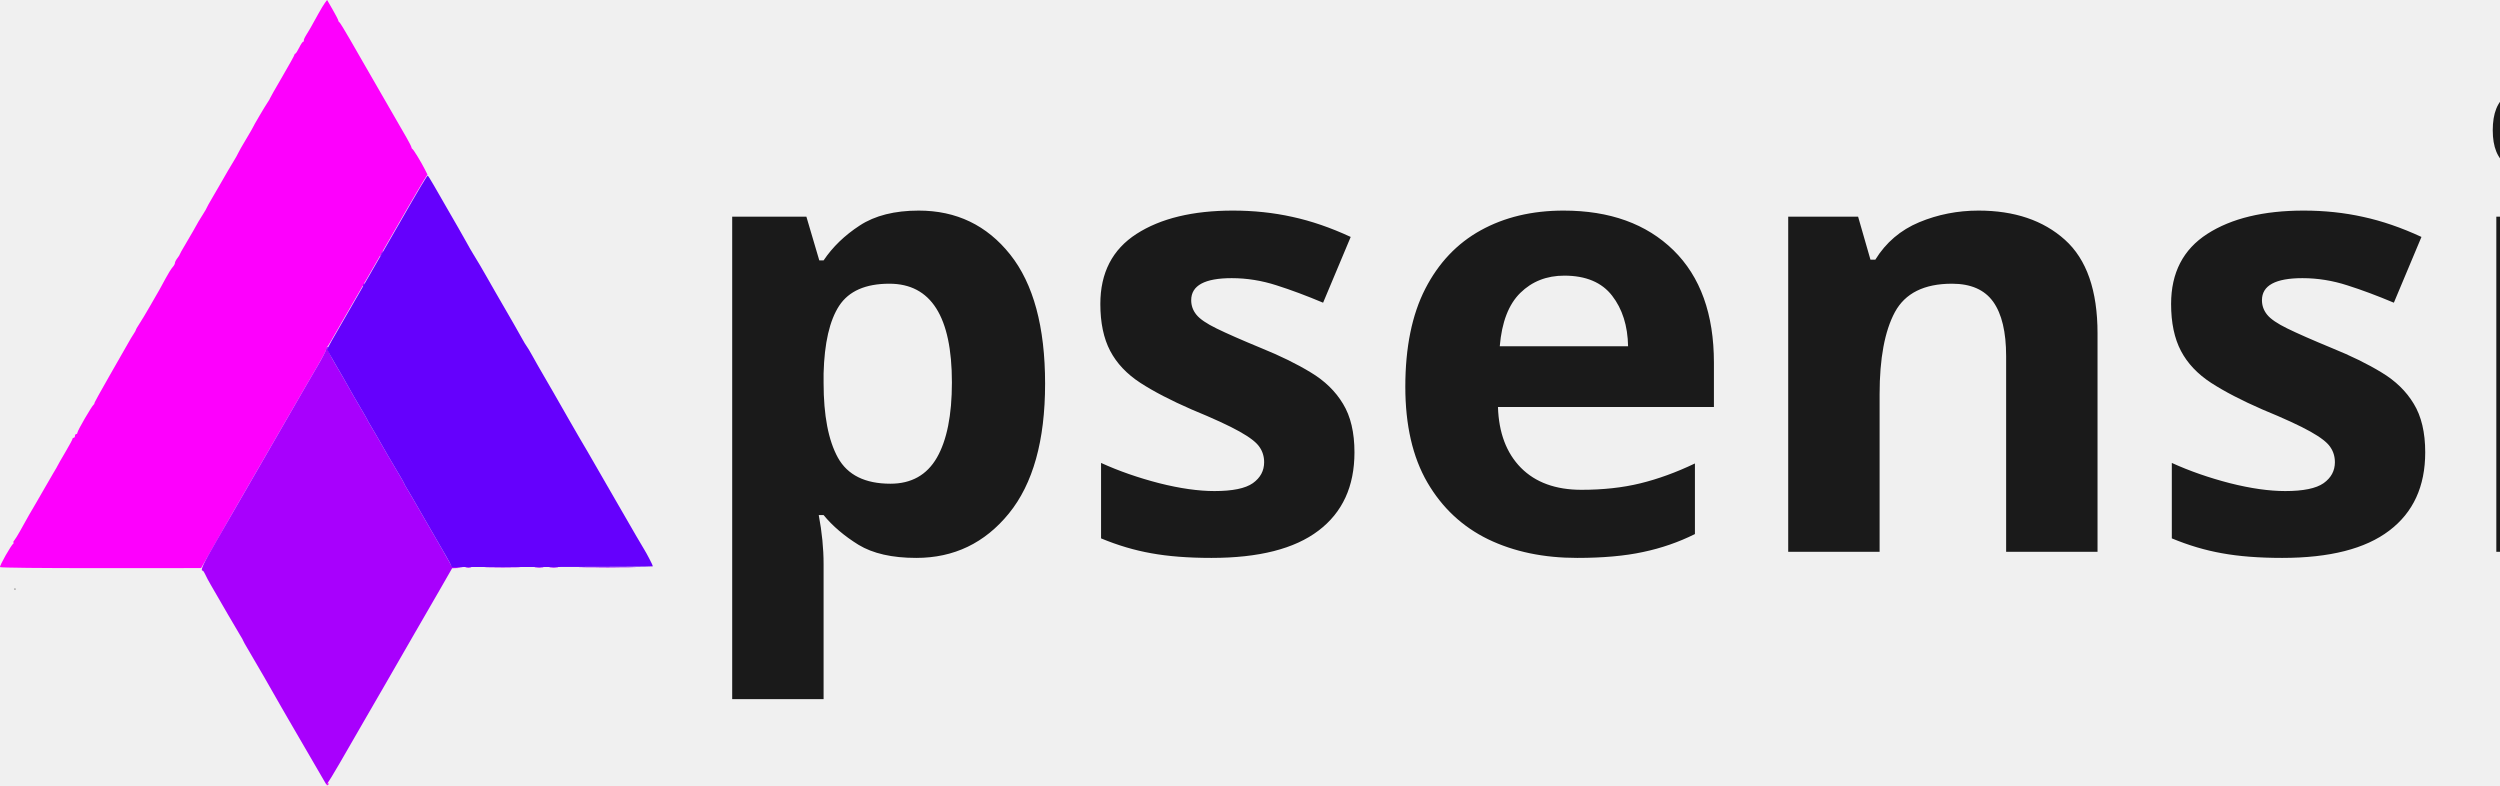
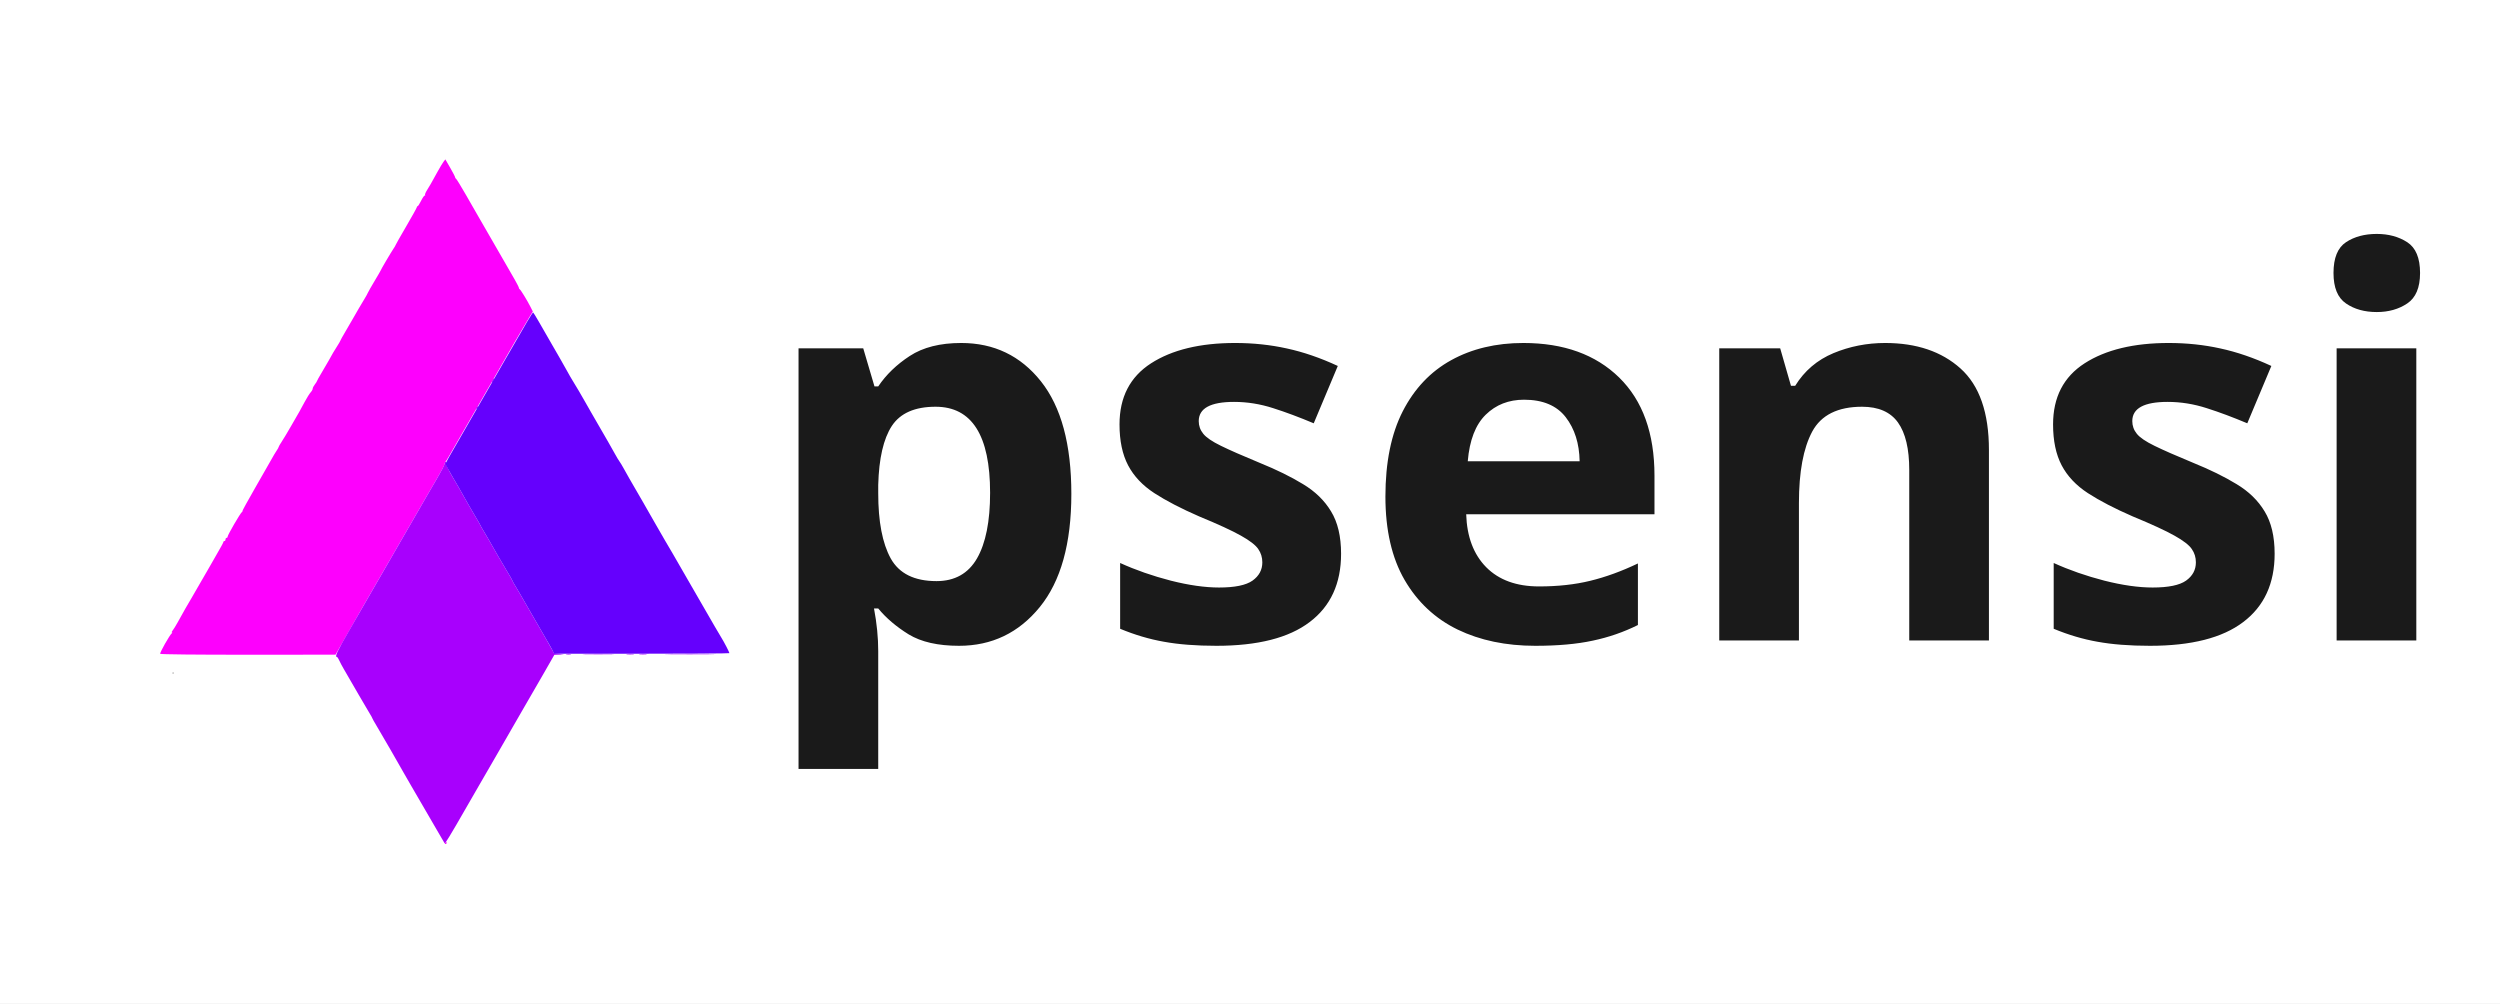
- <svg xmlns="http://www.w3.org/2000/svg" width="217.966mm" height="68.463mm" viewBox="0 0 217.966 68.463" version="1.1" id="svg1" xml:space="preserve">
+ <svg xmlns="http://www.w3.org/2000/svg" width="250mm" height="100.34mm" viewBox="0 0 250 100.34" version="1.1" id="svg1" xml:space="preserve">
  <defs id="defs1" />
-   <g id="layer1" transform="translate(-44.1903,-74.92081)">
-     <g id="g31" transform="matrix(0.401783,0,0,0.401783,35.24438,61.70733)">
-       <circle id="path7" style="fill:#c83737;stroke:#000000;stroke-width:0.265" cx="25.496" cy="160.734" r="0.015" />
-       <path style="fill:#fd00fd" d="m 93.166,203.021 c 0.09,-0.146 0.216,-0.265 0.28,-0.265 0.064,0 0.117,0.119 0.117,0.265 0,0.146 -0.126,0.265 -0.28,0.265 -0.154,0 -0.207,-0.119 -0.117,-0.265 z M 22.272,155.948 c -0.153,-0.247 2.398,-4.759 2.89,-5.112 0.149,-0.107 0.163,-0.196 0.032,-0.198 -0.132,-0.002 -0.062,-0.212 0.154,-0.467 0.217,-0.255 0.789,-1.177 1.273,-2.051 1.753,-3.167 2.229,-4.003 3.391,-5.953 0.65,-1.091 1.543,-2.639 1.984,-3.44 0.441,-0.8 1.258,-2.212 1.816,-3.136 0.558,-0.924 1.014,-1.718 1.014,-1.764 0,-0.046 0.714,-1.294 1.587,-2.773 0.873,-1.479 1.587,-2.798 1.587,-2.932 0,-0.134 0.119,-0.243 0.265,-0.243 0.146,0 0.265,-0.179 0.265,-0.397 0,-0.218 0.119,-0.397 0.265,-0.397 0.146,0 0.265,-0.141 0.265,-0.314 0,-0.406 3.159,-5.843 3.544,-6.098 0.161,-0.107 0.213,-0.196 0.116,-0.198 -0.097,-0.002 1.318,-2.594 3.144,-5.759 1.826,-3.165 3.68,-6.41 4.119,-7.21 0.439,-0.8 1.019,-1.771 1.288,-2.158 0.269,-0.386 0.489,-0.786 0.489,-0.888 0,-0.102 0.332,-0.679 0.737,-1.282 0.405,-0.603 1.507,-2.44 2.447,-4.082 0.941,-1.642 1.831,-3.19 1.979,-3.44 0.148,-0.25 0.72,-1.303 1.272,-2.339 0.552,-1.036 1.235,-2.133 1.517,-2.436 0.283,-0.304 0.514,-0.719 0.514,-0.924 0,-0.205 0.238,-0.675 0.529,-1.045 0.291,-0.37 0.529,-0.745 0.529,-0.834 0,-0.089 0.52,-1.022 1.156,-2.075 0.636,-1.053 1.44,-2.43 1.786,-3.061 0.932,-1.698 1.365,-2.434 2.161,-3.676 0.395,-0.616 0.718,-1.177 0.718,-1.249 0,-0.071 0.581,-1.115 1.292,-2.32 0.711,-1.205 1.526,-2.608 1.811,-3.117 0.816,-1.455 2.263,-3.925 2.92,-4.986 0.33,-0.532 0.704,-1.209 0.831,-1.505 0.127,-0.296 0.899,-1.65 1.715,-3.01 0.816,-1.36 1.484,-2.516 1.484,-2.568 0,-0.14 2.637,-4.616 3.211,-5.449 0.271,-0.394 0.494,-0.778 0.494,-0.853 0,-0.075 1.191,-2.172 2.646,-4.661 1.455,-2.489 2.646,-4.635 2.646,-4.77 0,-0.134 0.089,-0.246 0.198,-0.249 0.109,-0.002 0.49,-0.598 0.846,-1.323 0.356,-0.725 0.763,-1.319 0.904,-1.319 0.141,0 0.184,-0.073 0.095,-0.161 -0.089,-0.089 0.136,-0.632 0.499,-1.208 0.682,-1.081 0.896,-1.456 2.618,-4.584 0.561,-1.019 1.225,-2.122 1.476,-2.451 l 0.456,-0.599 1.216,2.108 c 0.669,1.159 1.216,2.223 1.216,2.363 0,0.14 0.099,0.295 0.219,0.343 0.12,0.049 1.207,1.815 2.414,3.925 1.207,2.11 2.404,4.194 2.659,4.63 0.797,1.364 6.916,11.982 9.563,16.594 0.561,0.978 1.02,1.891 1.02,2.028 0,0.138 0.089,0.29 0.198,0.339 0.237,0.105 1.885,2.8 2.695,4.407 l 0.577,1.144 -0.776,1.238 c -0.427,0.681 -2.085,3.5 -3.685,6.265 -2.447,4.23 -4.073,7.054 -9.597,16.669 -0.251,0.437 -1.798,3.115 -3.439,5.953 -1.641,2.838 -3.215,5.576 -3.499,6.085 -0.284,0.509 -0.624,1.039 -0.756,1.177 -0.132,0.138 -0.24,0.415 -0.24,0.616 0,0.2 -0.849,1.814 -1.888,3.585 -1.038,1.771 -2.093,3.578 -2.343,4.014 -1.689,2.943 -13.291,23.038 -15.983,27.683 -0.306,0.528 -1.985,3.469 -3.731,6.536 l -3.175,5.576 -21.746,0.013 c -12.862,0.007 -21.807,-0.086 -21.896,-0.229 z" id="path29" />
-       <path style="fill:#a800fd" d="m 92.38,201.936 c -0.379,-0.64 -1.237,-2.116 -1.908,-3.281 -2.1,-3.644 -4.868,-8.406 -5.766,-9.922 -0.474,-0.8 -1.161,-1.991 -1.526,-2.646 -1.391,-2.493 -5.878,-10.268 -6.983,-12.1 -0.635,-1.053 -1.155,-1.978 -1.155,-2.056 0,-0.078 -0.297,-0.612 -0.66,-1.187 -0.363,-0.575 -1.568,-2.626 -2.679,-4.559 -2.627,-4.571 -2.795,-4.861 -3.719,-6.424 -0.43,-0.728 -0.952,-1.71 -1.16,-2.183 -0.208,-0.473 -0.468,-0.86 -0.578,-0.86 -0.573,0 0.09,-1.43 3.009,-6.483 1.765,-3.056 3.414,-5.913 3.665,-6.349 0.251,-0.437 2.039,-3.532 3.974,-6.879 3.228,-5.583 10.829,-18.755 11.909,-20.637 0.251,-0.437 1.305,-2.243 2.343,-4.014 1.038,-1.771 1.888,-3.401 1.888,-3.622 0,-0.221 0.108,-0.468 0.24,-0.55 0.132,-0.082 0.187,0.06 0.123,0.315 -0.066,0.262 0.668,1.783 1.693,3.506 0.996,1.673 2.231,3.817 2.744,4.763 0.514,0.946 1.668,2.951 2.565,4.456 0.897,1.505 1.631,2.787 1.631,2.85 0,0.062 0.279,0.557 0.619,1.1 0.341,0.543 0.918,1.523 1.282,2.178 1.151,2.069 3.673,6.41 4.876,8.396 0.638,1.053 1.16,1.978 1.16,2.056 0,0.078 0.279,0.586 0.619,1.129 0.341,0.543 0.922,1.523 1.291,2.178 0.369,0.655 1.535,2.679 2.591,4.498 3.517,6.061 5.109,8.835 5.459,9.514 l 0.347,0.673 1.262,0.157 1.262,0.157 -1.211,0.042 -1.211,0.042 -2.613,4.564 c -1.437,2.51 -4.035,7.005 -5.773,9.988 -1.738,2.983 -3.52,6.079 -3.961,6.879 -0.441,0.8 -1.538,2.705 -2.438,4.233 -0.9,1.528 -2.623,4.505 -3.828,6.615 -4.658,8.158 -8.025,13.906 -8.354,14.261 l -0.343,0.37 z m 31.018,-45.933 c 0.329,-0.063 0.805,-0.061 1.058,0.005 0.253,0.066 -0.016,0.118 -0.598,0.115 -0.582,-0.003 -0.789,-0.057 -0.46,-0.12 z m 4.775,-0.011 c 1.791,-0.046 4.648,-0.046 6.35,3.1e-4 1.702,0.046 0.236,0.084 -3.256,0.083 -3.493,-1.7e-4 -4.885,-0.038 -3.094,-0.084 z m 10.308,0.006 c 0.476,-0.059 1.19,-0.058 1.587,0.003 0.398,0.06 0.009,0.109 -0.865,0.107 -0.873,-0.001 -1.198,-0.051 -0.723,-0.11 z m 3.175,0 c 0.476,-0.059 1.19,-0.058 1.587,0.003 0.398,0.06 0.009,0.109 -0.865,0.107 -0.873,-0.001 -1.198,-0.051 -0.723,-0.11 z m 7.421,-0.006 c 2.811,-0.043 7.335,-0.043 10.054,1.5e-4 2.719,0.043 0.419,0.078 -5.111,0.078 -5.53,-8e-5 -7.754,-0.035 -4.944,-0.078 z M 100.972,94.823 c 0,-0.137 0.118,-0.322 0.262,-0.411 0.15,-0.093 0.194,0.013 0.104,0.249 -0.176,0.458 -0.366,0.542 -0.366,0.162 z m 3.969,-6.895 c 0.156,-0.291 0.343,-0.529 0.415,-0.529 0.073,0 0.005,0.238 -0.151,0.529 -0.156,0.291 -0.343,0.529 -0.415,0.529 -0.073,0 -0.005,-0.238 0.151,-0.529 z" id="path27" />
-       <path style="fill:#6500fd" d="m 120.104,155.495 c -0.17,-0.444 -0.897,-1.721 -5.1,-8.962 -1.351,-2.328 -2.759,-4.769 -3.128,-5.424 -0.369,-0.655 -0.949,-1.635 -1.29,-2.178 -0.341,-0.543 -0.619,-1.051 -0.619,-1.129 0,-0.078 -0.522,-1.003 -1.16,-2.056 -1.204,-1.986 -3.725,-6.327 -4.876,-8.396 -0.364,-0.655 -0.941,-1.635 -1.282,-2.178 -0.341,-0.543 -0.619,-1.038 -0.619,-1.1 0,-0.062 -0.734,-1.344 -1.631,-2.85 -0.897,-1.505 -2.051,-3.51 -2.565,-4.456 -0.514,-0.946 -1.745,-3.085 -2.735,-4.755 -0.99,-1.669 -1.8,-3.157 -1.799,-3.307 10e-4,-0.27 0.566,-1.271 6.347,-11.253 1.643,-2.838 5.451,-9.446 8.461,-14.684 5.505,-9.581 6.808,-11.774 6.994,-11.774 0.09,0 1.893,3.072 4.656,7.938 0.537,0.946 1.431,2.494 1.985,3.44 0.555,0.946 1.362,2.375 1.794,3.175 0.432,0.8 1.048,1.872 1.368,2.381 0.76,1.209 2.281,3.791 3.118,5.292 0.365,0.655 1.078,1.905 1.584,2.778 4.042,6.978 5.154,8.916 5.844,10.186 0.435,0.8 0.934,1.634 1.11,1.852 0.176,0.218 0.678,1.052 1.116,1.852 0.828,1.512 1.254,2.256 4.703,8.202 1.139,1.965 2.59,4.501 3.223,5.636 0.633,1.135 1.663,2.921 2.287,3.969 1.149,1.928 2.451,4.169 4.45,7.659 2.757,4.814 3.265,5.697 3.929,6.813 0.712,1.198 2.089,3.583 4.049,7.011 0.582,1.019 1.324,2.275 1.649,2.791 0.653,1.04 1.975,3.593 1.975,3.814 0,0.078 -9.826,0.141 -21.836,0.141 h -21.836 z" id="path26" />
+   <g id="layer1" transform="translate(-29.249,-62.33608)">
+     <rect style="fill:#ffffff;fill-opacity:1;stroke-width:0.233" id="rect1" width="250" height="100.34" x="29.249" y="62.336" />
+     <g id="g1" transform="translate(1.07563,3.353595)">
+       <g id="g31" transform="matrix(0.401783,0,0,0.401783,35.24438,61.70733)">
+         <circle id="path7" style="fill:#c83737;stroke:#000000;stroke-width:0.265" cx="25.496" cy="160.734" r="0.015" />
+         <path style="fill:#fd00fd" d="m 93.166,203.021 c 0.09,-0.146 0.216,-0.265 0.28,-0.265 0.064,0 0.117,0.119 0.117,0.265 0,0.146 -0.126,0.265 -0.28,0.265 -0.154,0 -0.207,-0.119 -0.117,-0.265 z M 22.272,155.948 c -0.153,-0.247 2.398,-4.759 2.89,-5.112 0.149,-0.107 0.163,-0.196 0.032,-0.198 -0.132,-0.002 -0.062,-0.212 0.154,-0.467 0.217,-0.255 0.789,-1.177 1.273,-2.051 1.753,-3.167 2.229,-4.003 3.391,-5.953 0.65,-1.091 1.543,-2.639 1.984,-3.44 0.441,-0.8 1.258,-2.212 1.816,-3.136 0.558,-0.924 1.014,-1.718 1.014,-1.764 0,-0.046 0.714,-1.294 1.587,-2.773 0.873,-1.479 1.587,-2.798 1.587,-2.932 0,-0.134 0.119,-0.243 0.265,-0.243 0.146,0 0.265,-0.179 0.265,-0.397 0,-0.218 0.119,-0.397 0.265,-0.397 0.146,0 0.265,-0.141 0.265,-0.314 0,-0.406 3.159,-5.843 3.544,-6.098 0.161,-0.107 0.213,-0.196 0.116,-0.198 -0.097,-0.002 1.318,-2.594 3.144,-5.759 1.826,-3.165 3.68,-6.41 4.119,-7.21 0.439,-0.8 1.019,-1.771 1.288,-2.158 0.269,-0.386 0.489,-0.786 0.489,-0.888 0,-0.102 0.332,-0.679 0.737,-1.282 0.405,-0.603 1.507,-2.44 2.447,-4.082 0.941,-1.642 1.831,-3.19 1.979,-3.44 0.148,-0.25 0.72,-1.303 1.272,-2.339 0.552,-1.036 1.235,-2.133 1.517,-2.436 0.283,-0.304 0.514,-0.719 0.514,-0.924 0,-0.205 0.238,-0.675 0.529,-1.045 0.291,-0.37 0.529,-0.745 0.529,-0.834 0,-0.089 0.52,-1.022 1.156,-2.075 0.636,-1.053 1.44,-2.43 1.786,-3.061 0.932,-1.698 1.365,-2.434 2.161,-3.676 0.395,-0.616 0.718,-1.177 0.718,-1.249 0,-0.071 0.581,-1.115 1.292,-2.32 0.711,-1.205 1.526,-2.608 1.811,-3.117 0.816,-1.455 2.263,-3.925 2.92,-4.986 0.33,-0.532 0.704,-1.209 0.831,-1.505 0.127,-0.296 0.899,-1.65 1.715,-3.01 0.816,-1.36 1.484,-2.516 1.484,-2.568 0,-0.14 2.637,-4.616 3.211,-5.449 0.271,-0.394 0.494,-0.778 0.494,-0.853 0,-0.075 1.191,-2.172 2.646,-4.661 1.455,-2.489 2.646,-4.635 2.646,-4.77 0,-0.134 0.089,-0.246 0.198,-0.249 0.109,-0.002 0.49,-0.598 0.846,-1.323 0.356,-0.725 0.763,-1.319 0.904,-1.319 0.141,0 0.184,-0.073 0.095,-0.161 -0.089,-0.089 0.136,-0.632 0.499,-1.208 0.682,-1.081 0.896,-1.456 2.618,-4.584 0.561,-1.019 1.225,-2.122 1.476,-2.451 l 0.456,-0.599 1.216,2.108 c 0.669,1.159 1.216,2.223 1.216,2.363 0,0.14 0.099,0.295 0.219,0.343 0.12,0.049 1.207,1.815 2.414,3.925 1.207,2.11 2.404,4.194 2.659,4.63 0.797,1.364 6.916,11.982 9.563,16.594 0.561,0.978 1.02,1.891 1.02,2.028 0,0.138 0.089,0.29 0.198,0.339 0.237,0.105 1.885,2.8 2.695,4.407 l 0.577,1.144 -0.776,1.238 c -0.427,0.681 -2.085,3.5 -3.685,6.265 -2.447,4.23 -4.073,7.054 -9.597,16.669 -0.251,0.437 -1.798,3.115 -3.439,5.953 -1.641,2.838 -3.215,5.576 -3.499,6.085 -0.284,0.509 -0.624,1.039 -0.756,1.177 -0.132,0.138 -0.24,0.415 -0.24,0.616 0,0.2 -0.849,1.814 -1.888,3.585 -1.038,1.771 -2.093,3.578 -2.343,4.014 -1.689,2.943 -13.291,23.038 -15.983,27.683 -0.306,0.528 -1.985,3.469 -3.731,6.536 l -3.175,5.576 -21.746,0.013 c -12.862,0.007 -21.807,-0.086 -21.896,-0.229 z" id="path29" />
+         <path style="fill:#a800fd" d="m 92.38,201.936 c -0.379,-0.64 -1.237,-2.116 -1.908,-3.281 -2.1,-3.644 -4.868,-8.406 -5.766,-9.922 -0.474,-0.8 -1.161,-1.991 -1.526,-2.646 -1.391,-2.493 -5.878,-10.268 -6.983,-12.1 -0.635,-1.053 -1.155,-1.978 -1.155,-2.056 0,-0.078 -0.297,-0.612 -0.66,-1.187 -0.363,-0.575 -1.568,-2.626 -2.679,-4.559 -2.627,-4.571 -2.795,-4.861 -3.719,-6.424 -0.43,-0.728 -0.952,-1.71 -1.16,-2.183 -0.208,-0.473 -0.468,-0.86 -0.578,-0.86 -0.573,0 0.09,-1.43 3.009,-6.483 1.765,-3.056 3.414,-5.913 3.665,-6.349 0.251,-0.437 2.039,-3.532 3.974,-6.879 3.228,-5.583 10.829,-18.755 11.909,-20.637 0.251,-0.437 1.305,-2.243 2.343,-4.014 1.038,-1.771 1.888,-3.401 1.888,-3.622 0,-0.221 0.108,-0.468 0.24,-0.55 0.132,-0.082 0.187,0.06 0.123,0.315 -0.066,0.262 0.668,1.783 1.693,3.506 0.996,1.673 2.231,3.817 2.744,4.763 0.514,0.946 1.668,2.951 2.565,4.456 0.897,1.505 1.631,2.787 1.631,2.85 0,0.062 0.279,0.557 0.619,1.1 0.341,0.543 0.918,1.523 1.282,2.178 1.151,2.069 3.673,6.41 4.876,8.396 0.638,1.053 1.16,1.978 1.16,2.056 0,0.078 0.279,0.586 0.619,1.129 0.341,0.543 0.922,1.523 1.291,2.178 0.369,0.655 1.535,2.679 2.591,4.498 3.517,6.061 5.109,8.835 5.459,9.514 l 0.347,0.673 1.262,0.157 1.262,0.157 -1.211,0.042 -1.211,0.042 -2.613,4.564 c -1.437,2.51 -4.035,7.005 -5.773,9.988 -1.738,2.983 -3.52,6.079 -3.961,6.879 -0.441,0.8 -1.538,2.705 -2.438,4.233 -0.9,1.528 -2.623,4.505 -3.828,6.615 -4.658,8.158 -8.025,13.906 -8.354,14.261 l -0.343,0.37 z m 31.018,-45.933 c 0.329,-0.063 0.805,-0.061 1.058,0.005 0.253,0.066 -0.016,0.118 -0.598,0.115 -0.582,-0.003 -0.789,-0.057 -0.46,-0.12 z m 4.775,-0.011 c 1.791,-0.046 4.648,-0.046 6.35,3.1e-4 1.702,0.046 0.236,0.084 -3.256,0.083 -3.493,-1.7e-4 -4.885,-0.038 -3.094,-0.084 z m 10.308,0.006 c 0.476,-0.059 1.19,-0.058 1.587,0.003 0.398,0.06 0.009,0.109 -0.865,0.107 -0.873,-0.001 -1.198,-0.051 -0.723,-0.11 z m 3.175,0 c 0.476,-0.059 1.19,-0.058 1.587,0.003 0.398,0.06 0.009,0.109 -0.865,0.107 -0.873,-0.001 -1.198,-0.051 -0.723,-0.11 z m 7.421,-0.006 c 2.811,-0.043 7.335,-0.043 10.054,1.5e-4 2.719,0.043 0.419,0.078 -5.111,0.078 -5.53,-8e-5 -7.754,-0.035 -4.944,-0.078 z M 100.972,94.823 c 0,-0.137 0.118,-0.322 0.262,-0.411 0.15,-0.093 0.194,0.013 0.104,0.249 -0.176,0.458 -0.366,0.542 -0.366,0.162 z m 3.969,-6.895 c 0.156,-0.291 0.343,-0.529 0.415,-0.529 0.073,0 0.005,0.238 -0.151,0.529 -0.156,0.291 -0.343,0.529 -0.415,0.529 -0.073,0 -0.005,-0.238 0.151,-0.529 z" id="path27" />
+         <path style="fill:#6500fd" d="m 120.104,155.495 c -0.17,-0.444 -0.897,-1.721 -5.1,-8.962 -1.351,-2.328 -2.759,-4.769 -3.128,-5.424 -0.369,-0.655 -0.949,-1.635 -1.29,-2.178 -0.341,-0.543 -0.619,-1.051 -0.619,-1.129 0,-0.078 -0.522,-1.003 -1.16,-2.056 -1.204,-1.986 -3.725,-6.327 -4.876,-8.396 -0.364,-0.655 -0.941,-1.635 -1.282,-2.178 -0.341,-0.543 -0.619,-1.038 -0.619,-1.1 0,-0.062 -0.734,-1.344 -1.631,-2.85 -0.897,-1.505 -2.051,-3.51 -2.565,-4.456 -0.514,-0.946 -1.745,-3.085 -2.735,-4.755 -0.99,-1.669 -1.8,-3.157 -1.799,-3.307 10e-4,-0.27 0.566,-1.271 6.347,-11.253 1.643,-2.838 5.451,-9.446 8.461,-14.684 5.505,-9.581 6.808,-11.774 6.994,-11.774 0.09,0 1.893,3.072 4.656,7.938 0.537,0.946 1.431,2.494 1.985,3.44 0.555,0.946 1.362,2.375 1.794,3.175 0.432,0.8 1.048,1.872 1.368,2.381 0.76,1.209 2.281,3.791 3.118,5.292 0.365,0.655 1.078,1.905 1.584,2.778 4.042,6.978 5.154,8.916 5.844,10.186 0.435,0.8 0.934,1.634 1.11,1.852 0.176,0.218 0.678,1.052 1.116,1.852 0.828,1.512 1.254,2.256 4.703,8.202 1.139,1.965 2.59,4.501 3.223,5.636 0.633,1.135 1.663,2.921 2.287,3.969 1.149,1.928 2.451,4.169 4.45,7.659 2.757,4.814 3.265,5.697 3.929,6.813 0.712,1.198 2.089,3.583 4.049,7.011 0.582,1.019 1.324,2.275 1.649,2.791 0.653,1.04 1.975,3.593 1.975,3.814 0,0.078 -9.826,0.141 -21.836,0.141 h -21.836 z" id="path26" />
+       </g>
+       <text xml:space="preserve" style="font-size:53.498px;fill:#1a1a1a;stroke-width:0.502" x="103.855" y="123.035" id="text1">
+         <tspan id="tspan1" x="103.855" y="123.035" style="font-style:normal;font-variant:normal;font-weight:bold;font-stretch:normal;font-size:53.498px;font-family:Quicksand;-inkscape-font-specification:'Quicksand Bold';fill:#1a1a1a;stroke-width:0.502">psensi</tspan>
+       </text>
    </g>
-     <text xml:space="preserve" style="font-size:53.498px;fill:#1a1a1a;stroke-width:0.502" x="103.855" y="123.035" id="text1">
-       <tspan id="tspan1" x="103.855" y="123.035" style="font-style:normal;font-variant:normal;font-weight:bold;font-stretch:normal;font-size:53.498px;font-family:Quicksand;-inkscape-font-specification:'Quicksand Bold';fill:#1a1a1a;stroke-width:0.502">psensi</tspan>
-     </text>
  </g>
</svg>
